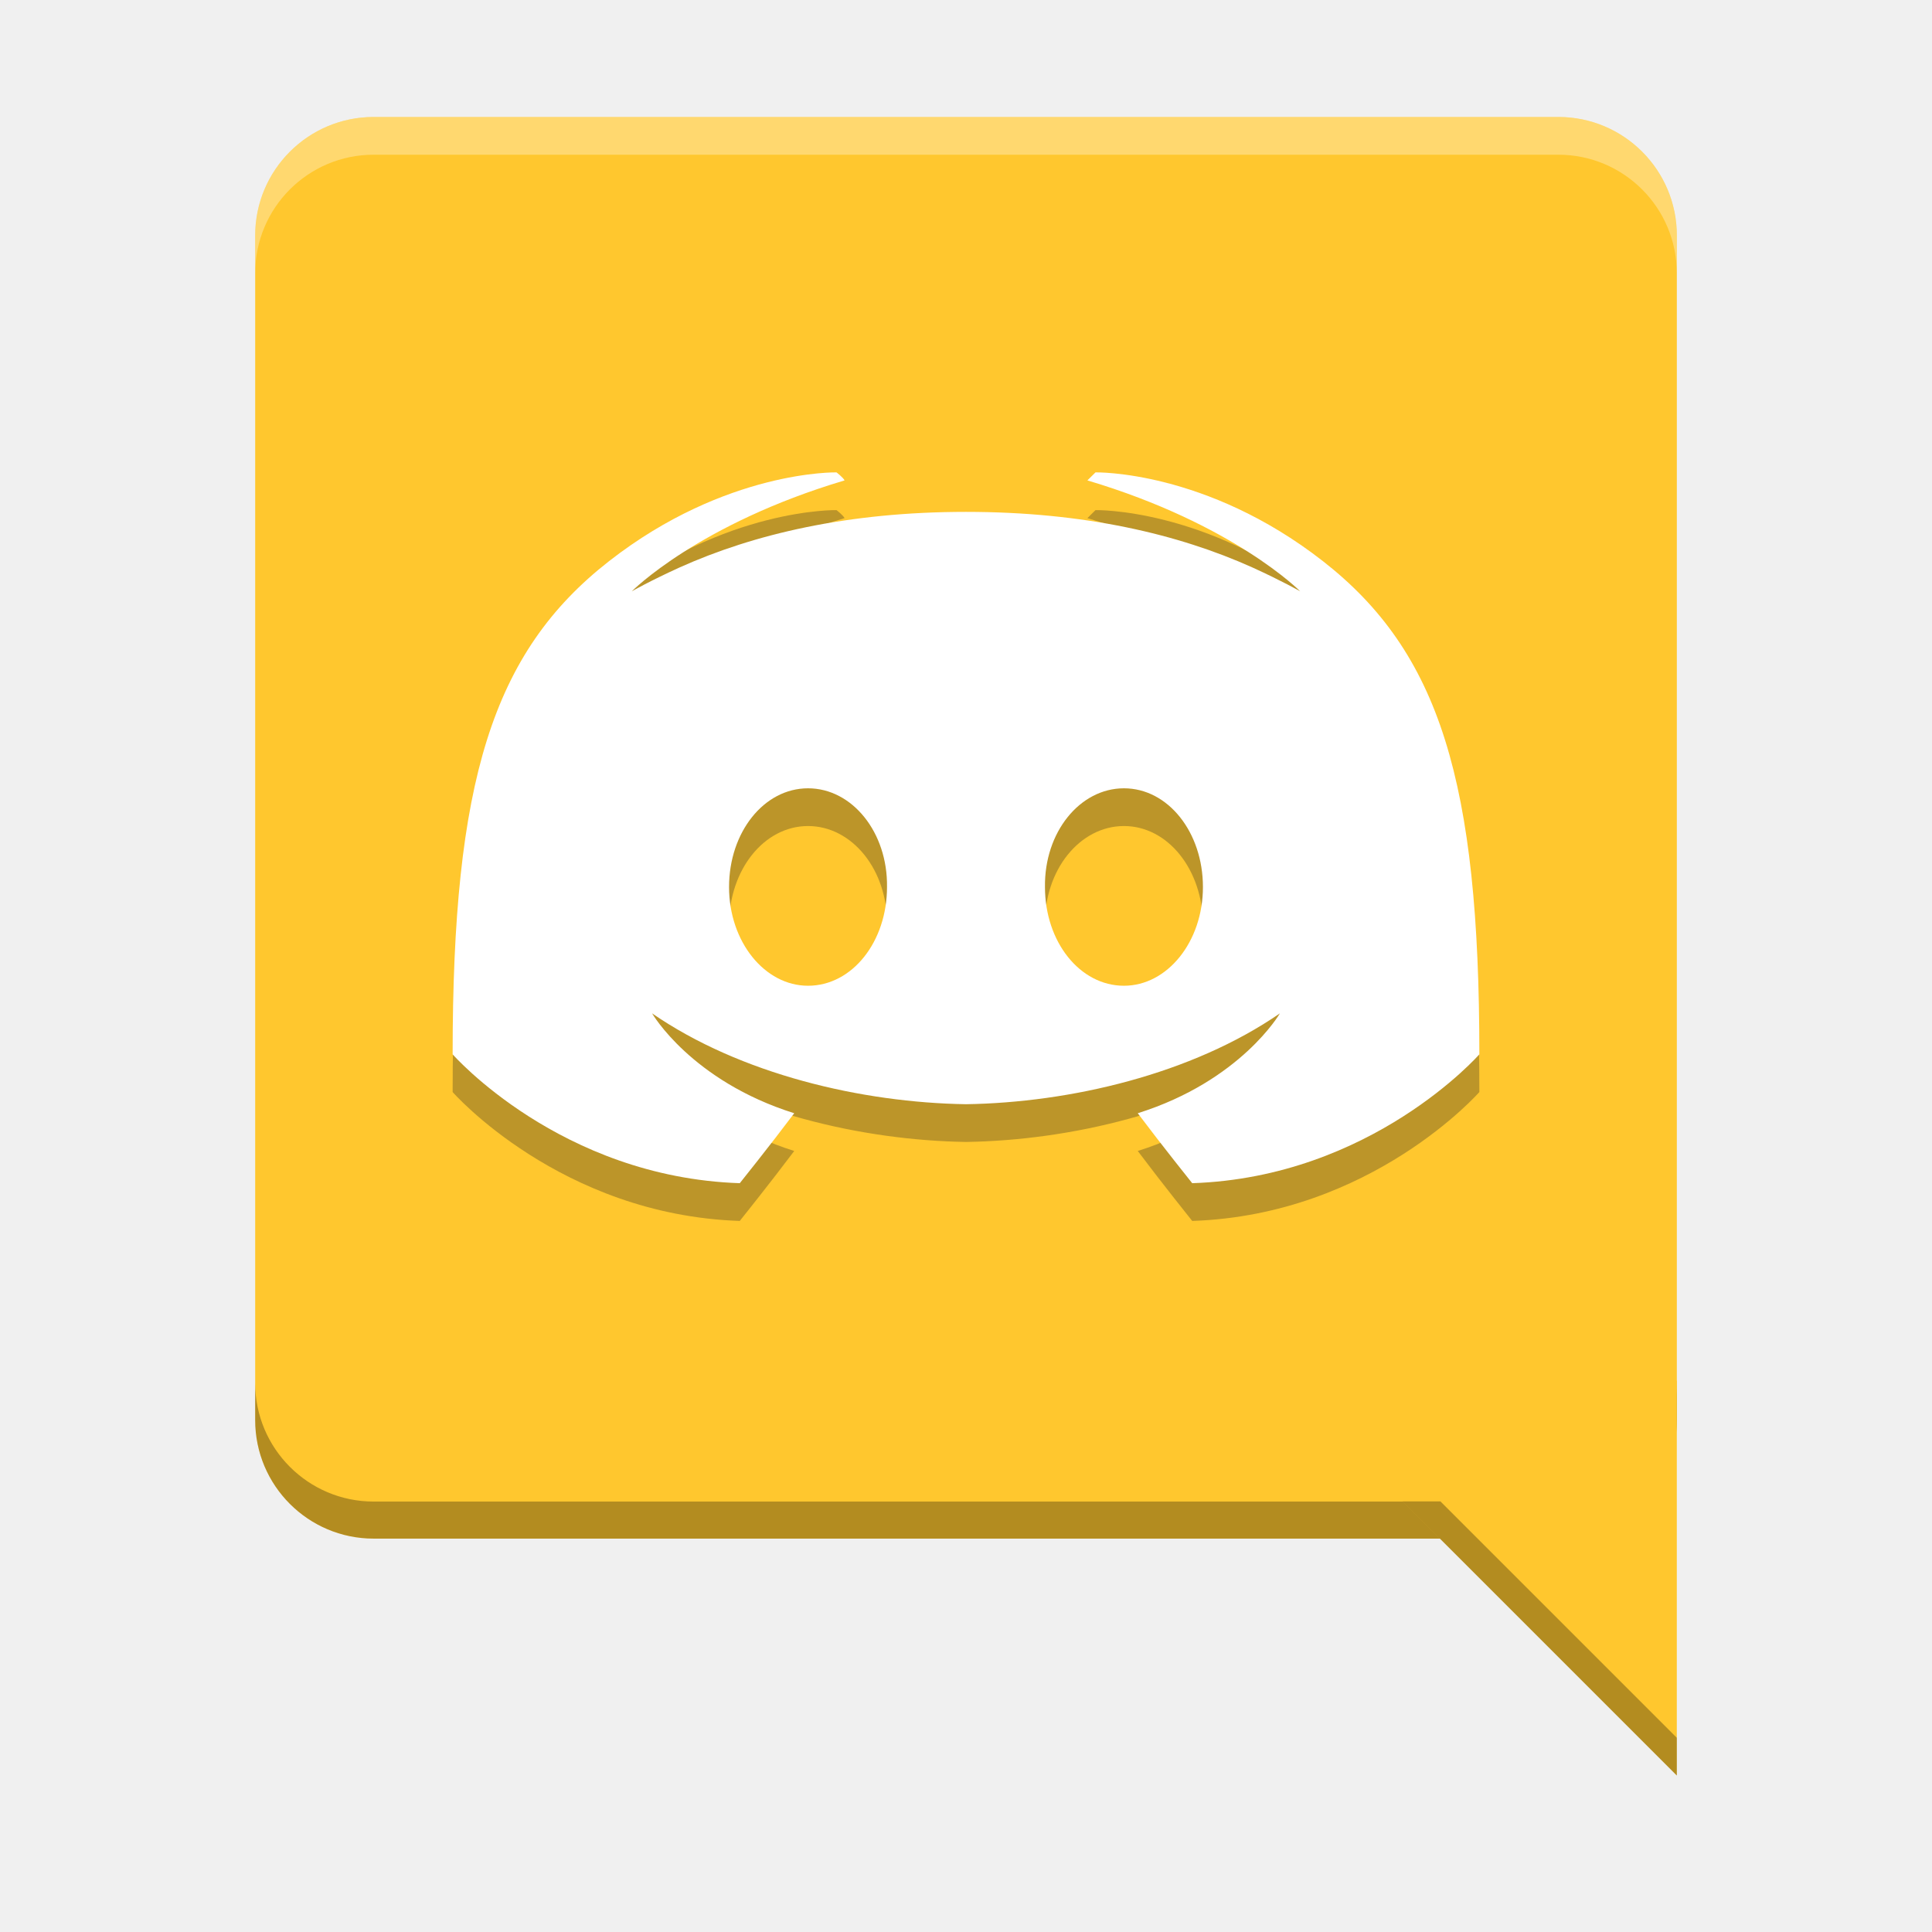
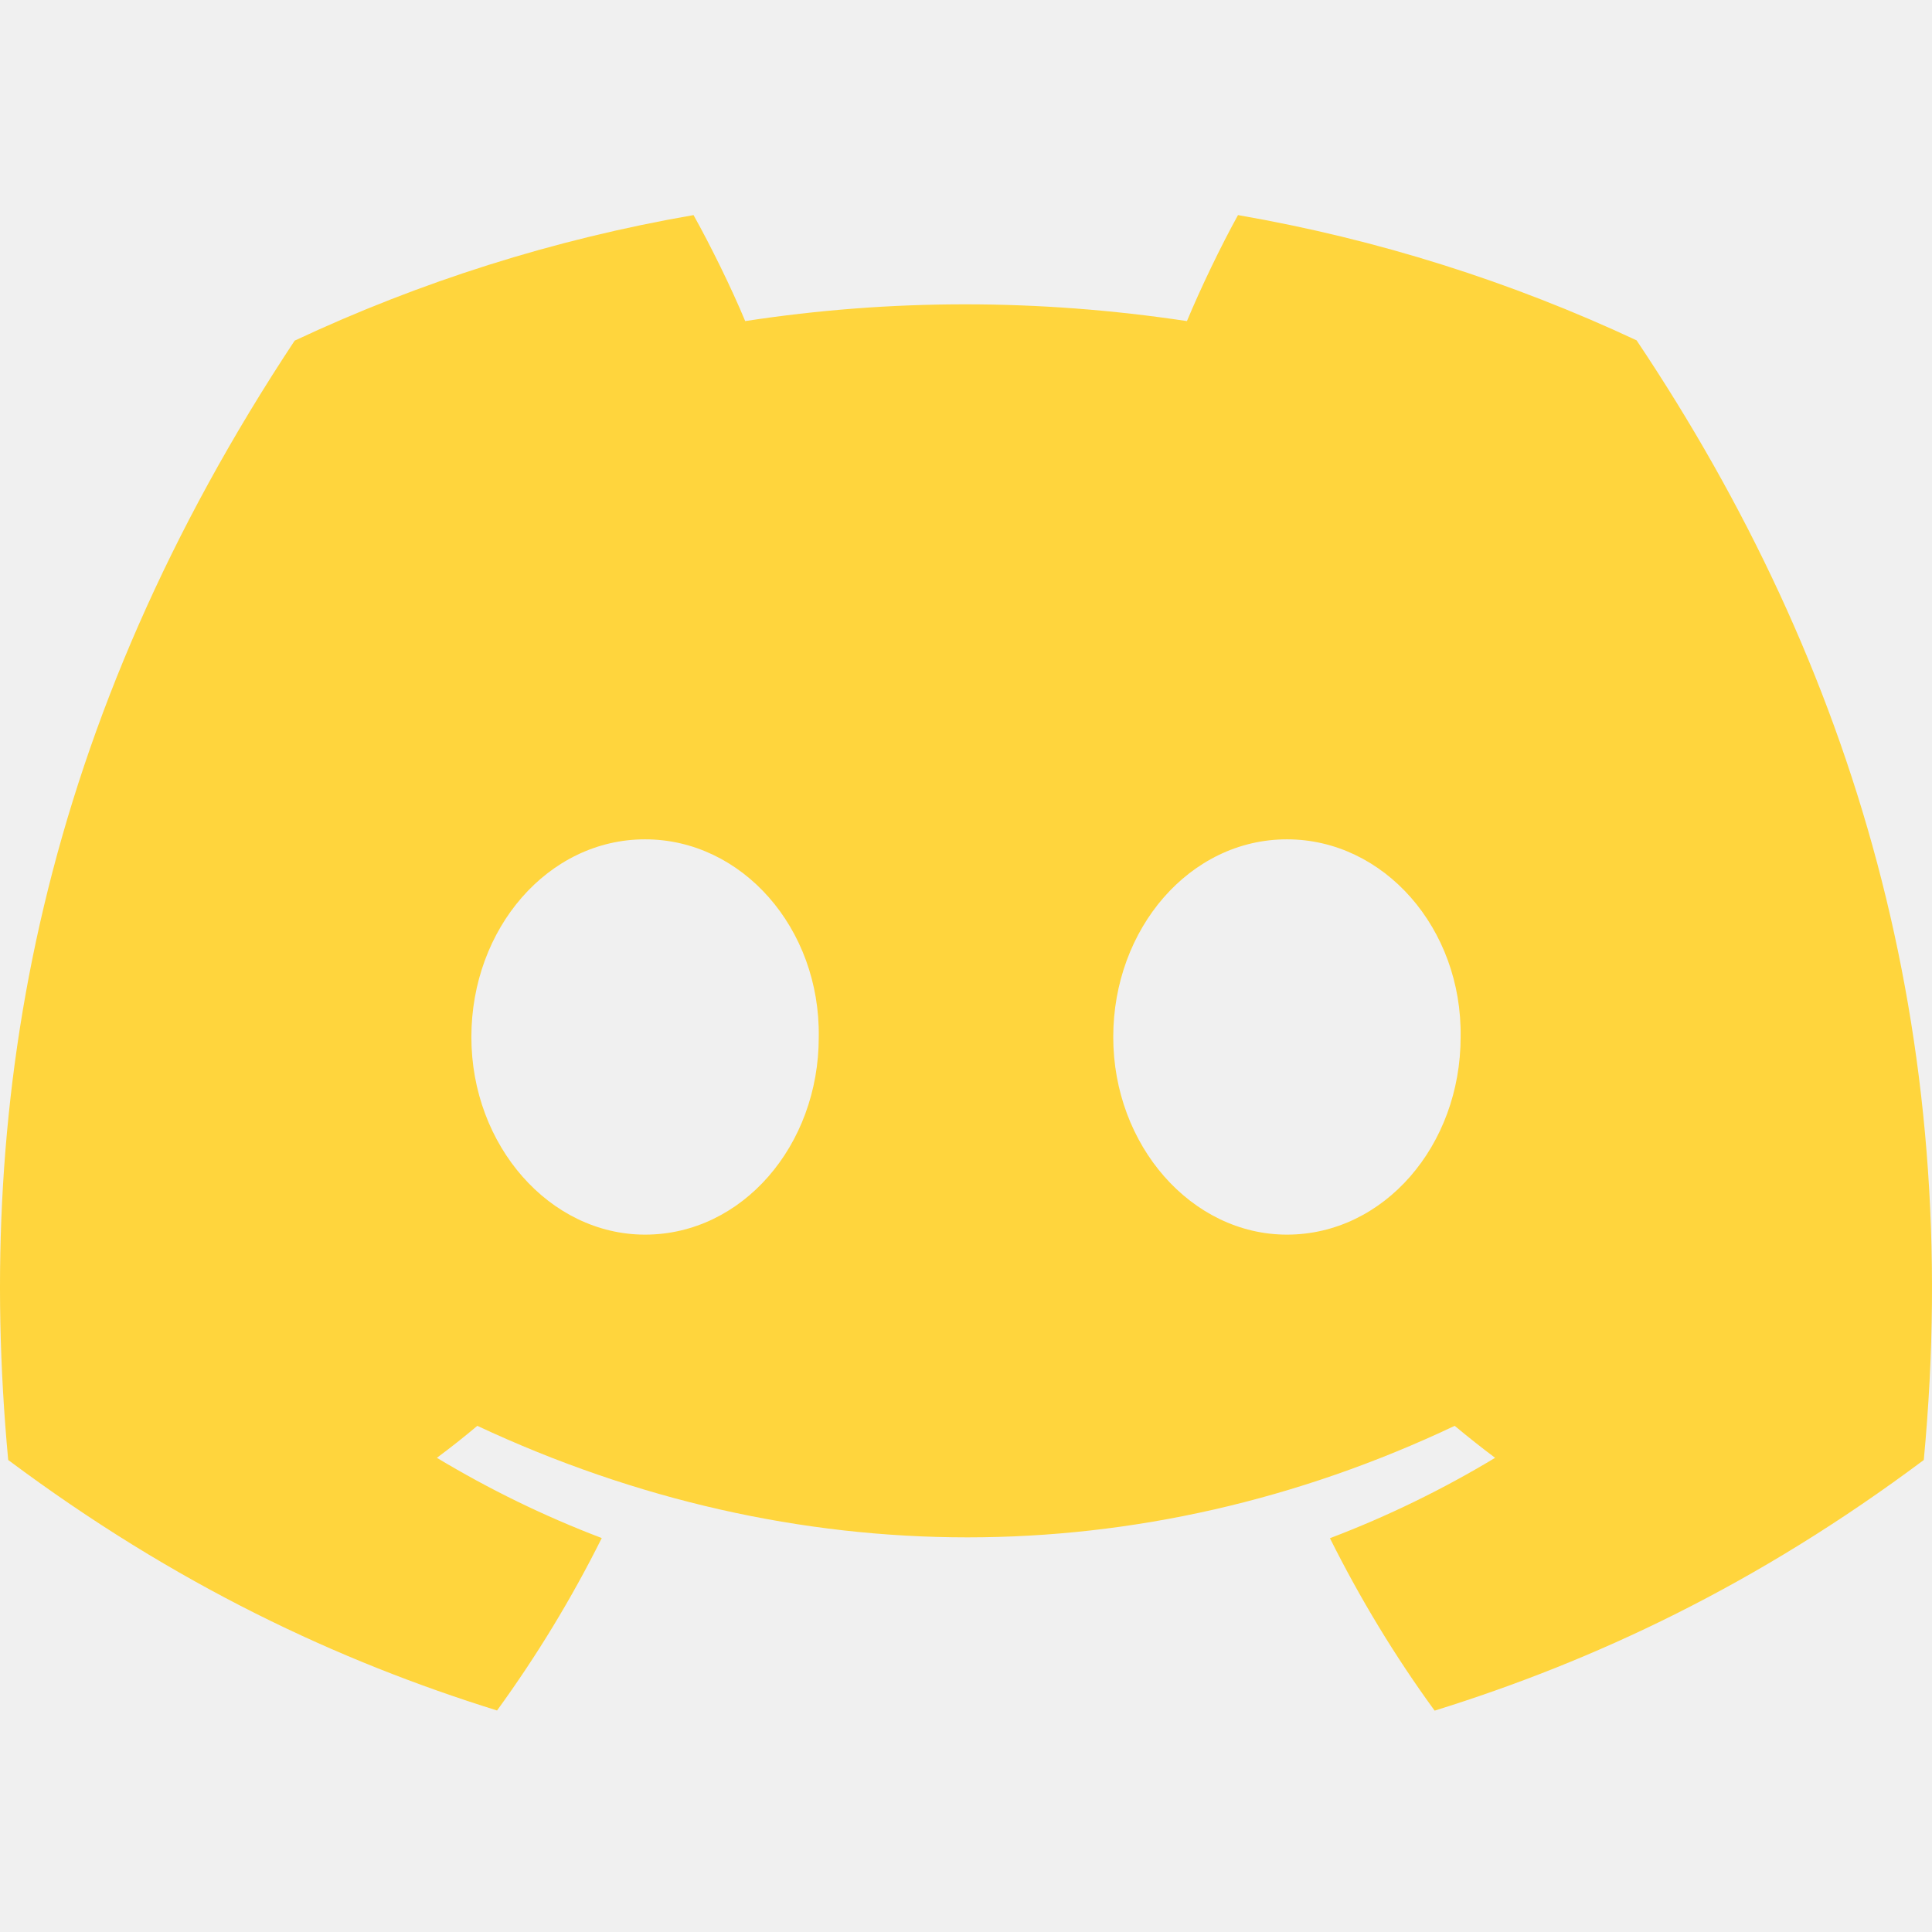
- <svg xmlns="http://www.w3.org/2000/svg" width="512" height="512" version="1.1" viewBox="0 0 384 384">
-   <g stroke-width=".981">
-     <path d="m74.267 23.25h235.47c13.003 0 23.547 10.543 23.547 23.547v235.47c0 13.003-10.543 23.547-23.547 23.547h-235.47c-13.003 0-23.547-10.543-23.547-23.547v-235.47c0-13.003 10.543-23.547 23.547-23.547z" fill="#ffc72e" />
-     <path d="m166.26 101.39s-21.964-0.502-45.207 17.645c-23.244 18.147-31.089 43.92-31.089 98.018 0 0 21.4 24.428 57.073 25.616 0 0 5.979-7.458 10.823-13.904-20.5-6.446-28.253-19.852-28.253-19.852 17.56 12.103 41.674 17.74 62.392 18.058 20.718-0.318 44.832-5.956 62.392-18.058 0 0-7.753 13.406-28.253 19.852 4.844 6.446 10.823 13.904 10.823 13.904 35.672-1.188 57.073-25.616 57.073-25.616 0-54.099-7.845-79.872-31.089-98.018s-45.207-17.645-45.207-17.645l-1.61 1.594c29.054 8.65 42.295 22.044 42.295 22.044s-3.549-2.039-9.52-4.752c-14.655-6.584-33.358-11.037-56.904-11.037s-42.249 4.453-56.904 11.037c-5.971 2.713-9.52 4.752-9.52 4.752s13.241-13.394 42.295-22.044c-0.368-0.659-1.61-1.594-1.61-1.594zm-5.657 62.791c8.773 0 15.851 8.742 15.698 19.622 0 10.884-6.925 19.622-15.698 19.622-8.615 0-15.698-8.738-15.698-19.622 0-10.88 6.925-19.622 15.698-19.622zm62.791 0c8.772 0 15.698 8.742 15.698 19.622 0 10.884-7.082 19.622-15.698 19.622-8.773 0-15.698-8.738-15.698-19.622-0.153-10.88 6.925-19.622 15.698-19.622z" fill="#1e1e1e" opacity=".3" />
-     <path d="m166.26 93.89s-21.964-0.502-45.207 17.645c-23.244 18.147-31.089 43.92-31.089 98.018 0 0 21.4 24.428 57.073 25.616 0 0 5.979-7.458 10.823-13.904-20.5-6.446-28.253-19.852-28.253-19.852 17.56 12.103 41.674 17.74 62.392 18.058 20.718-0.318 44.832-5.956 62.392-18.058 0 0-7.753 13.406-28.253 19.852 4.844 6.446 10.823 13.904 10.823 13.904 35.672-1.188 57.073-25.616 57.073-25.616 0-54.099-7.845-79.872-31.089-98.018-23.244-18.147-45.207-17.645-45.207-17.645l-1.61 1.594c29.054 8.65 42.295 22.044 42.295 22.044s-3.549-2.039-9.52-4.752c-14.655-6.584-33.358-11.037-56.904-11.037s-42.249 4.453-56.904 11.037c-5.971 2.713-9.52 4.752-9.52 4.752s13.241-13.394 42.295-22.044c-0.368-0.659-1.61-1.594-1.61-1.594zm-5.657 62.791c8.773 0 15.851 8.742 15.698 19.622 0 10.884-6.925 19.622-15.698 19.622-8.615 0-15.698-8.738-15.698-19.622 0-10.88 6.925-19.622 15.698-19.622zm62.791 0c8.773 0 15.698 8.742 15.698 19.622 0 10.884-7.082 19.622-15.698 19.622-8.773 0-15.698-8.738-15.698-19.622-0.153-10.88 6.925-19.622 15.698-19.622z" fill="#fff" />
+ <svg xmlns="http://www.w3.org/2000/svg" width="800px" height="800px" viewBox="0 -28.5 256 256" version="1.1" preserveAspectRatio="xMidYMid">
+   <g>
+     <path d="M216.856,16.597 C200.285,8.843 182.566,3.208 164.042,0 C161.767,4.113 159.109,9.645 157.276,14.046 C137.584,11.085 118.073,11.085 98.743,14.046 C96.911,9.645 94.193,4.113 91.897,0 C73.353,3.208 55.613,8.864 39.042,16.638 C5.618,67.147 -3.443,116.401 1.087,164.956 C23.256,181.511 44.74,191.568 65.862,198.149 C71.077,190.971 75.728,183.341 79.735,175.3 C72.104,172.401 64.795,168.822 57.889,164.668 C59.721,163.311 61.513,161.891 63.245,160.431 C105.367,180.133 151.135,180.133 192.755,160.431 C194.506,161.891 196.298,163.311 198.11,164.668 C191.184,168.843 183.855,172.421 176.224,175.321 C180.23,183.341 184.862,190.992 190.097,198.169 C211.239,191.588 232.743,181.532 254.912,164.956 C260.228,108.668 245.831,59.866 216.856,16.597 Z M85.474,135.095 C72.829,135.095 62.459,123.29 62.459,108.915 C62.459,94.54 72.608,82.715 85.474,82.715 C98.341,82.715 108.71,94.519 108.489,108.915 C108.509,123.29 98.341,135.095 85.474,135.095 Z M170.525,135.095 C157.88,135.095 147.511,123.29 147.511,108.915 C147.511,94.54 157.659,82.715 170.525,82.715 C183.392,82.715 193.761,94.519 193.54,108.915 C193.54,123.29 183.392,135.095 170.525,135.095 Z" fill-rule="nonzero" style="fill: rgb(255, 213, 61);" />
  </g>
-   <path d="m50.721 274.9v7.358c0 13.003 10.543 23.547 23.547 23.547h235.47c13.003 0 23.547-10.543 23.547-23.547v-7.358c0 13.003-10.543 23.547-23.547 23.547h-235.47c-13.003 0-23.547-10.543-23.547-23.547z" opacity=".3" stroke-width=".736" />
-   <path d="m333.28 352.9-78.488-78.488h78.488z" fill="#ffc72e" fill-rule="evenodd" stroke-width=".981" />
-   <path transform="scale(.75)" d="m99.023 31c-17.338 0-31.396 14.057-31.396 31.395v10c0-17.338 14.059-31.395 31.396-31.395h313.95c17.338 0 31.396 14.057 31.396 31.395v-10c0-17.338-14.059-31.395-31.396-31.395h-313.95z" fill="#fff" opacity=".31" stroke-width="1.308" />
-   <path transform="scale(.75)" d="m371.72 397.88 72.65 72.65v-10l-62.65-62.65z" fill-rule="evenodd" opacity=".3" stroke-width="1.308" />
</svg>
